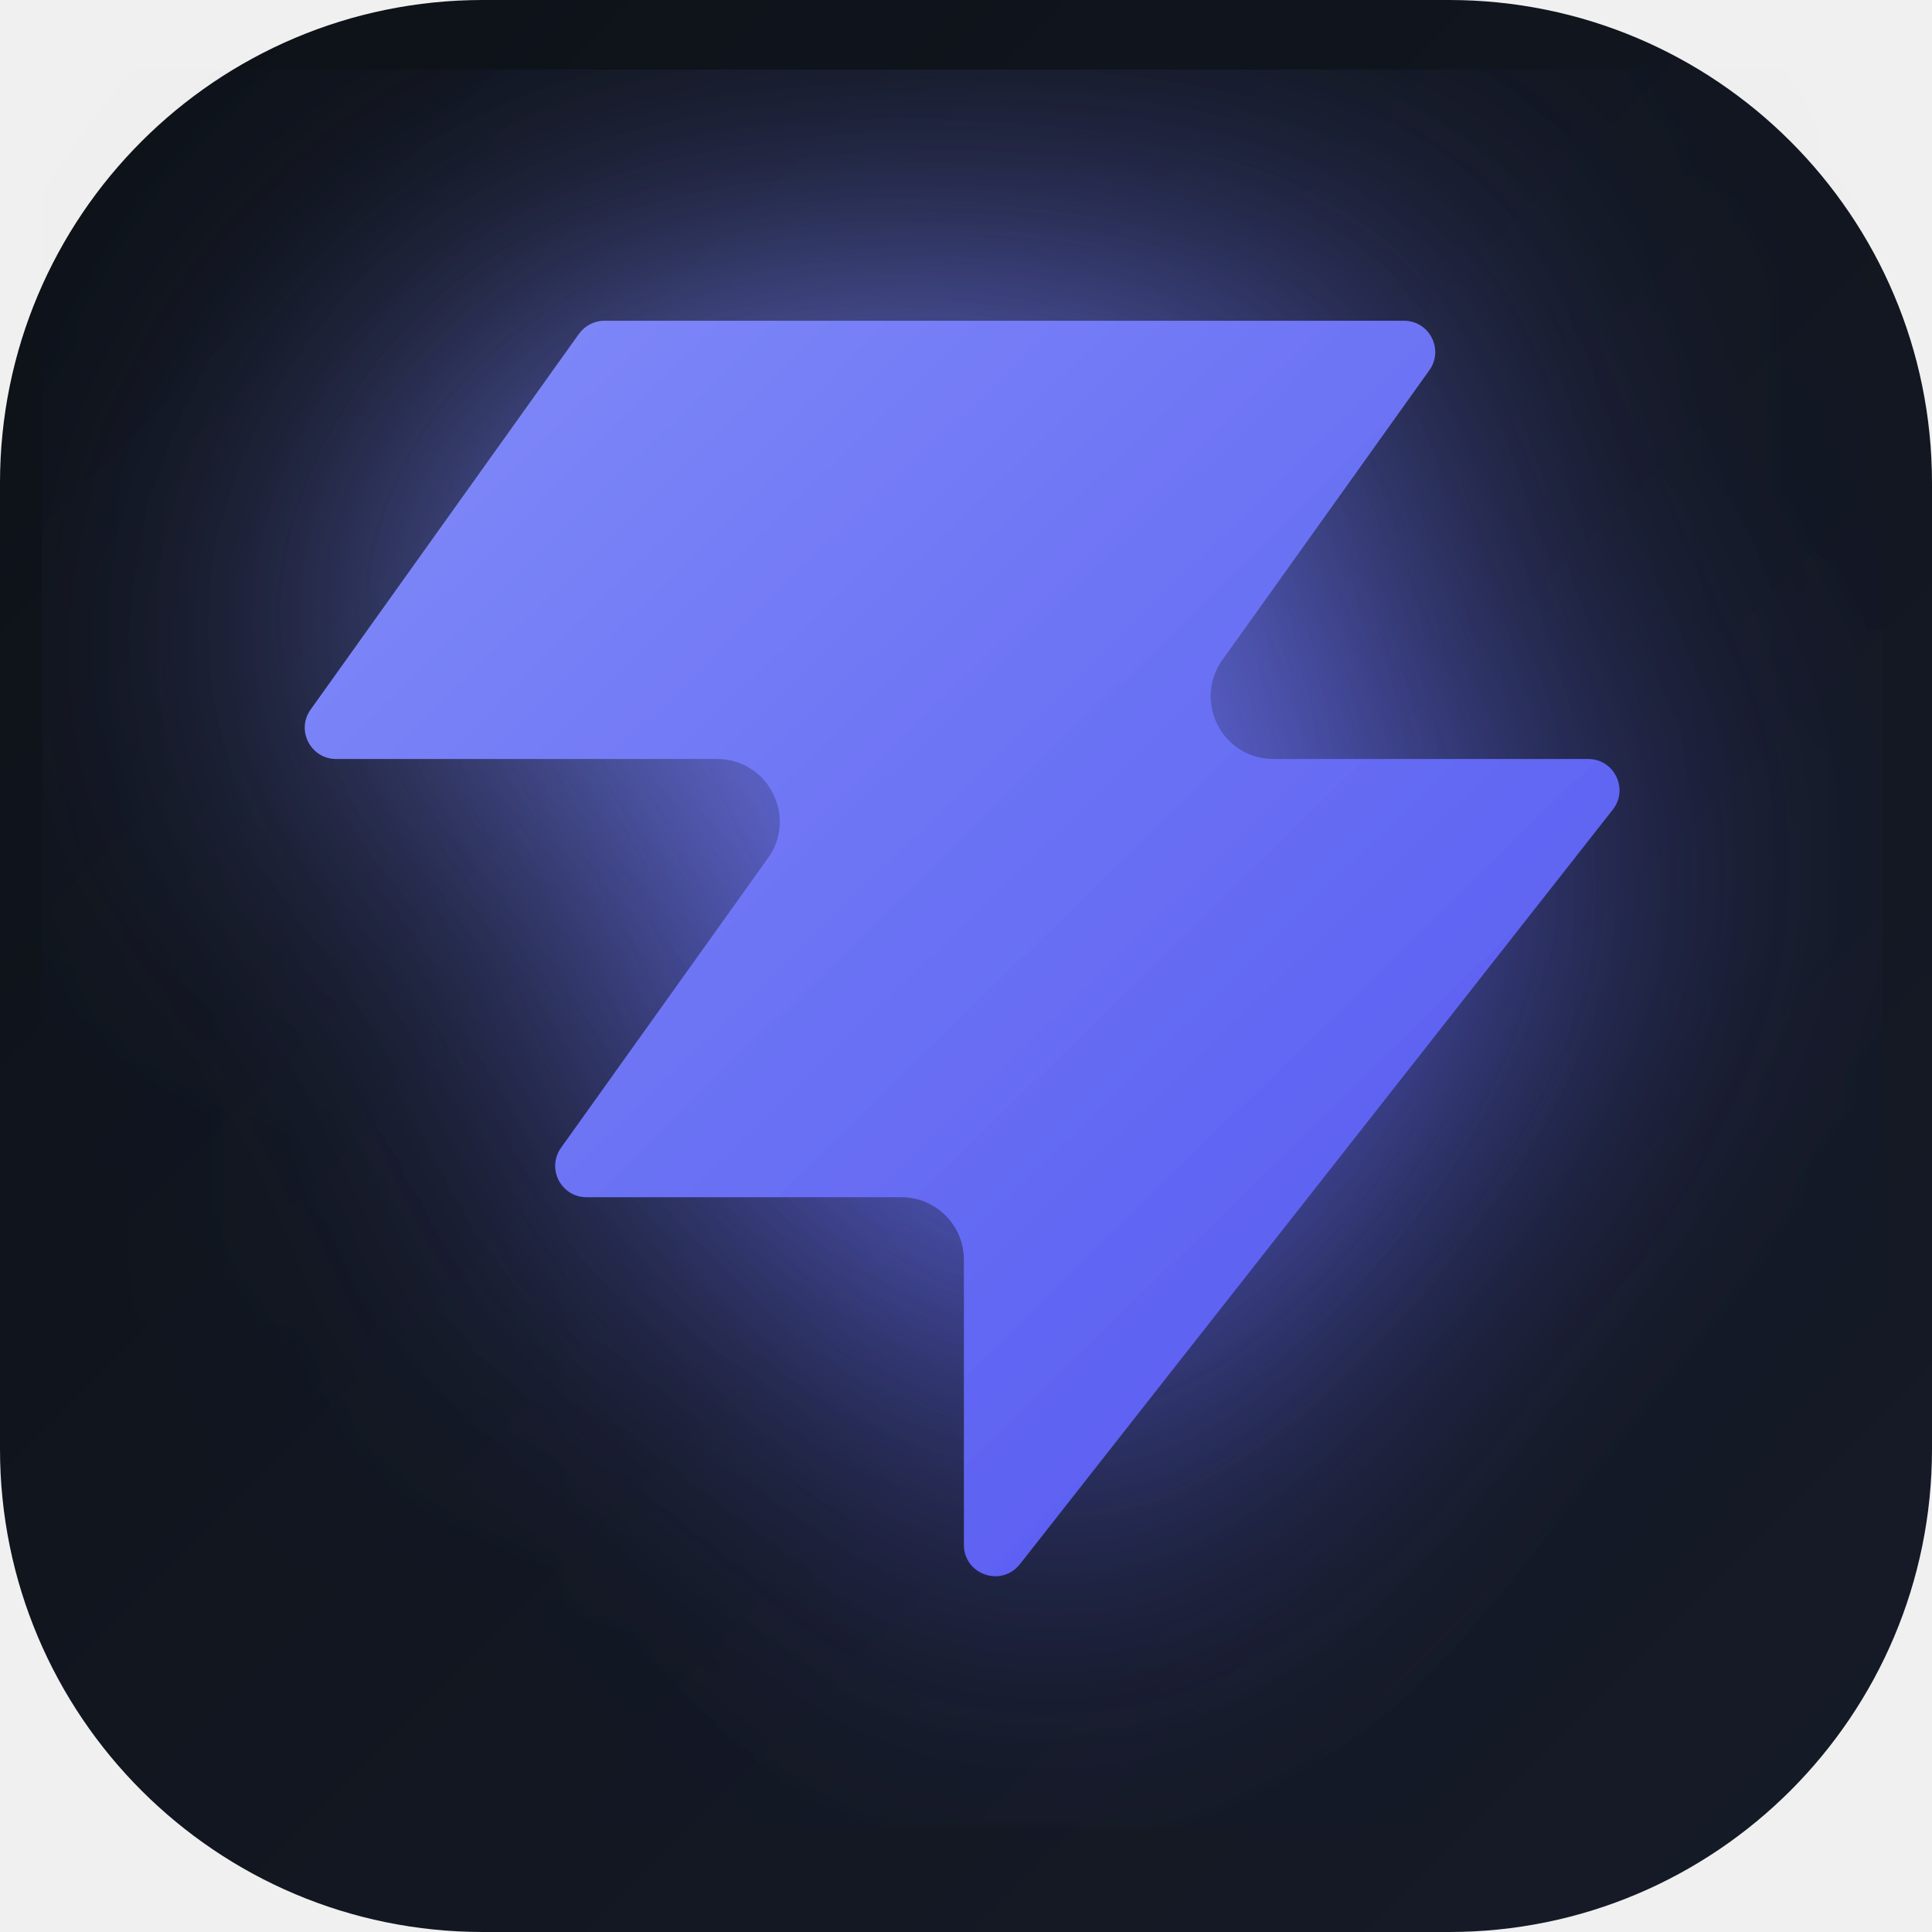
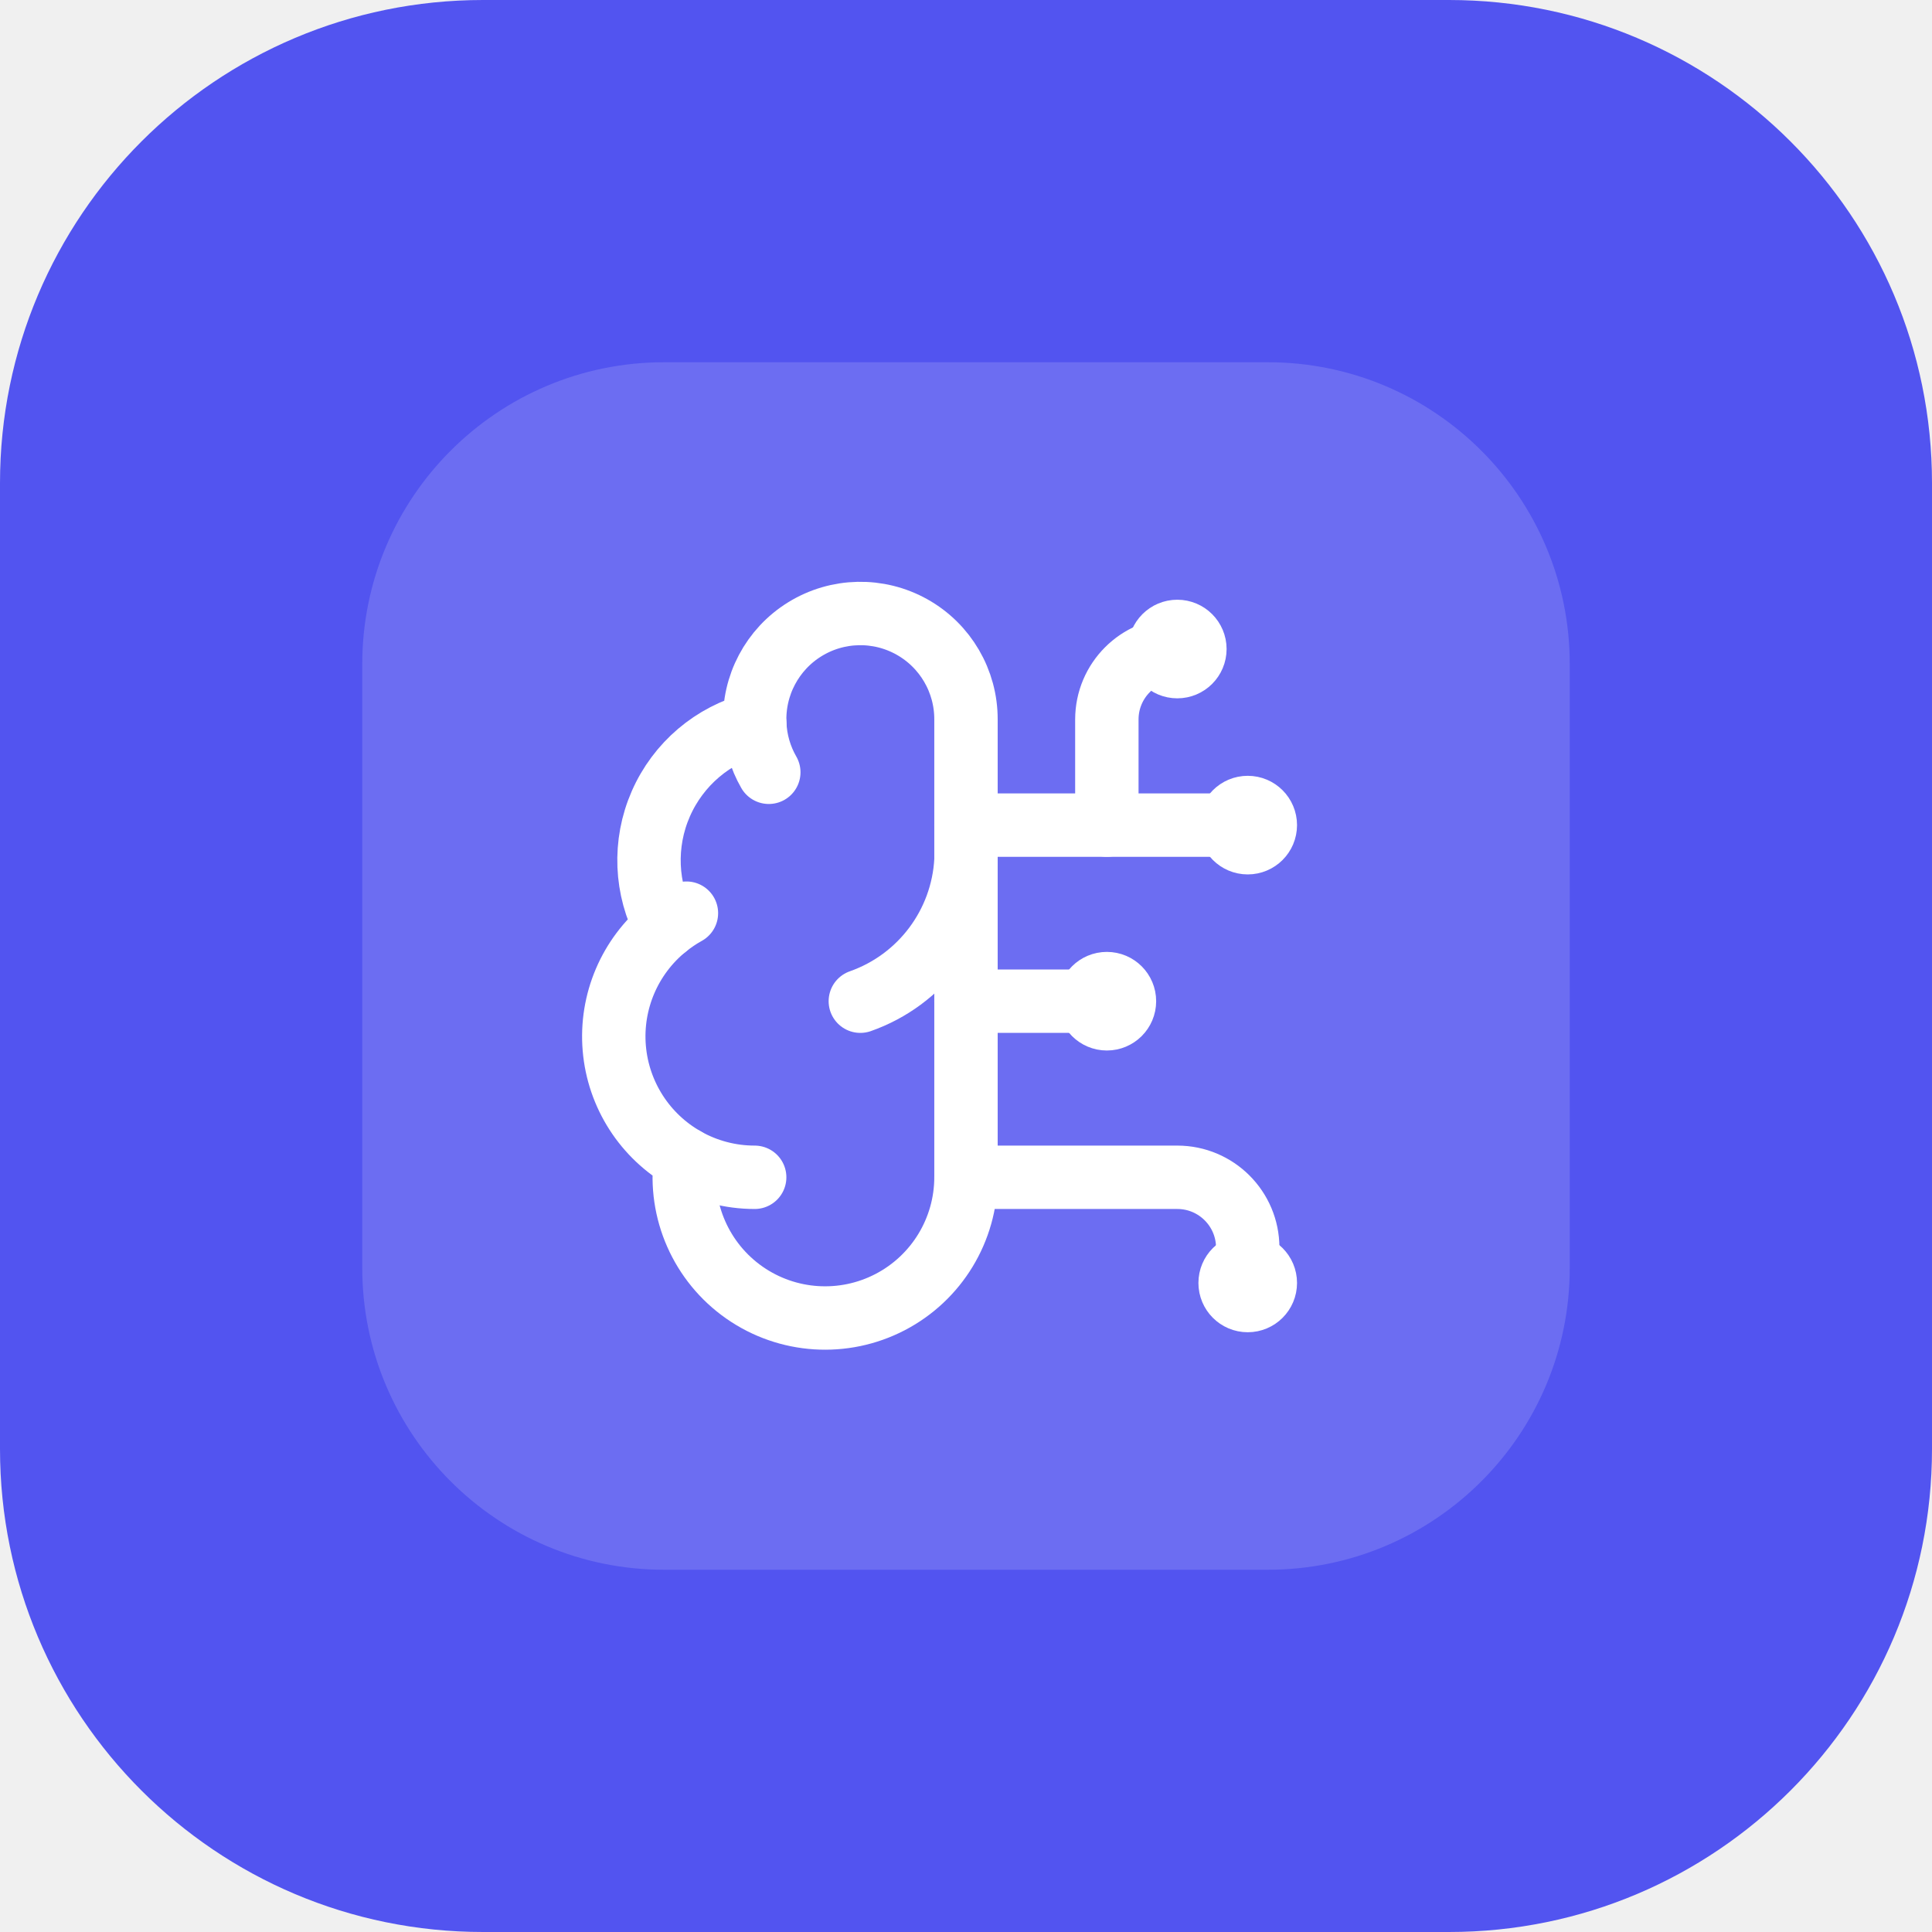
<svg xmlns="http://www.w3.org/2000/svg" viewBox="0 0 512 512" width="512" height="512">
-   <defs>
-     <linearGradient id="bgGrad" x1="0%" y1="0%" x2="100%" y2="100%">
-       <stop offset="0%" stop-color="#0D1117" />
-       <stop offset="100%" stop-color="#161B28" />
-     </linearGradient>
-     <linearGradient id="boltGrad" x1="0%" y1="0%" x2="100%" y2="100%">
-       <stop offset="0%" stop-color="#818cf8" />
-       <stop offset="100%" stop-color="#5254f0" />
-     </linearGradient>
-     <filter id="glow" x="-20%" y="-20%" width="140%" height="140%">
-       <feGaussianBlur stdDeviation="12" result="blur" />
-       <feComposite in="SourceGraphic" in2="blur" operator="over" />
-     </filter>
-   </defs>
-   <rect width="512" height="512" rx="128" fill="url(#bgGrad)" />
-   <g transform="translate(80, 85) scale(7.333)" filter="url(#glow)">
-     <path d="M25.946 44.938c-.664.845-2.021.375-2.021-.698V33.937a2.26 2.26 0 0 0-2.262-2.262H10.287c-.92 0-1.456-1.04-.92-1.788l7.48-10.471c1.07-1.497 0-3.578-1.842-3.578H1.237c-.92 0-1.456-1.04-.92-1.788L10.013.474c.214-.297.556-.474.92-.474h28.894c.92 0 1.456 1.04.92 1.788l-7.48 10.471c-1.07 1.498 0 3.579 1.842 3.579h11.377c.943 0 1.473 1.088.89 1.83L25.947 44.94z" fill="url(#boltGrad)" />
+   <rect width="512" height="512" rx="128" fill="#5254F0" />
+   <rect x="96" y="96" width="320" height="320" rx="80" fill="#FFFFFF" fill-opacity="0.15" />
+   <g transform="translate(144, 144) scale(9.333)" stroke="#FFFFFF" stroke-width="1.8" stroke-linecap="round" stroke-linejoin="round" fill="none">
+     <path d="M12 5a3 3 0 1 0-5.997.125 4 4 0 0 0-2.526 5.77 4 4 0 0 0 .556 6.588A4 4 0 1 0 12 18Z" />
+     <path d="M9 13a4.5 4.5 0 0 0 3-4" />
+     <path d="M6.003 5.125A3 3 0 0 0 6.401 6.5" />
+     <path d="M3.477 10.896a4 4 0 0 1 .585-.396" />
+     <path d="M6 18a4 4 0 0 1-1.967-.516" />
+     <path d="M12 13h4" />
+     <path d="M12 18h6a2 2 0 0 1 2 2v1" />
+     <path d="M12 8h8" />
+     <path d="M16 8V5a2 2 0 0 1 2-2" />
+     <circle cx="16" cy="13" r=".5" fill="#FFFFFF" />
+     <circle cx="18" cy="3" r=".5" fill="#FFFFFF" />
+     <circle cx="20" cy="21" r=".5" fill="#FFFFFF" />
+     <circle cx="20" cy="8" r=".5" fill="#FFFFFF" />
  </g>
</svg>
